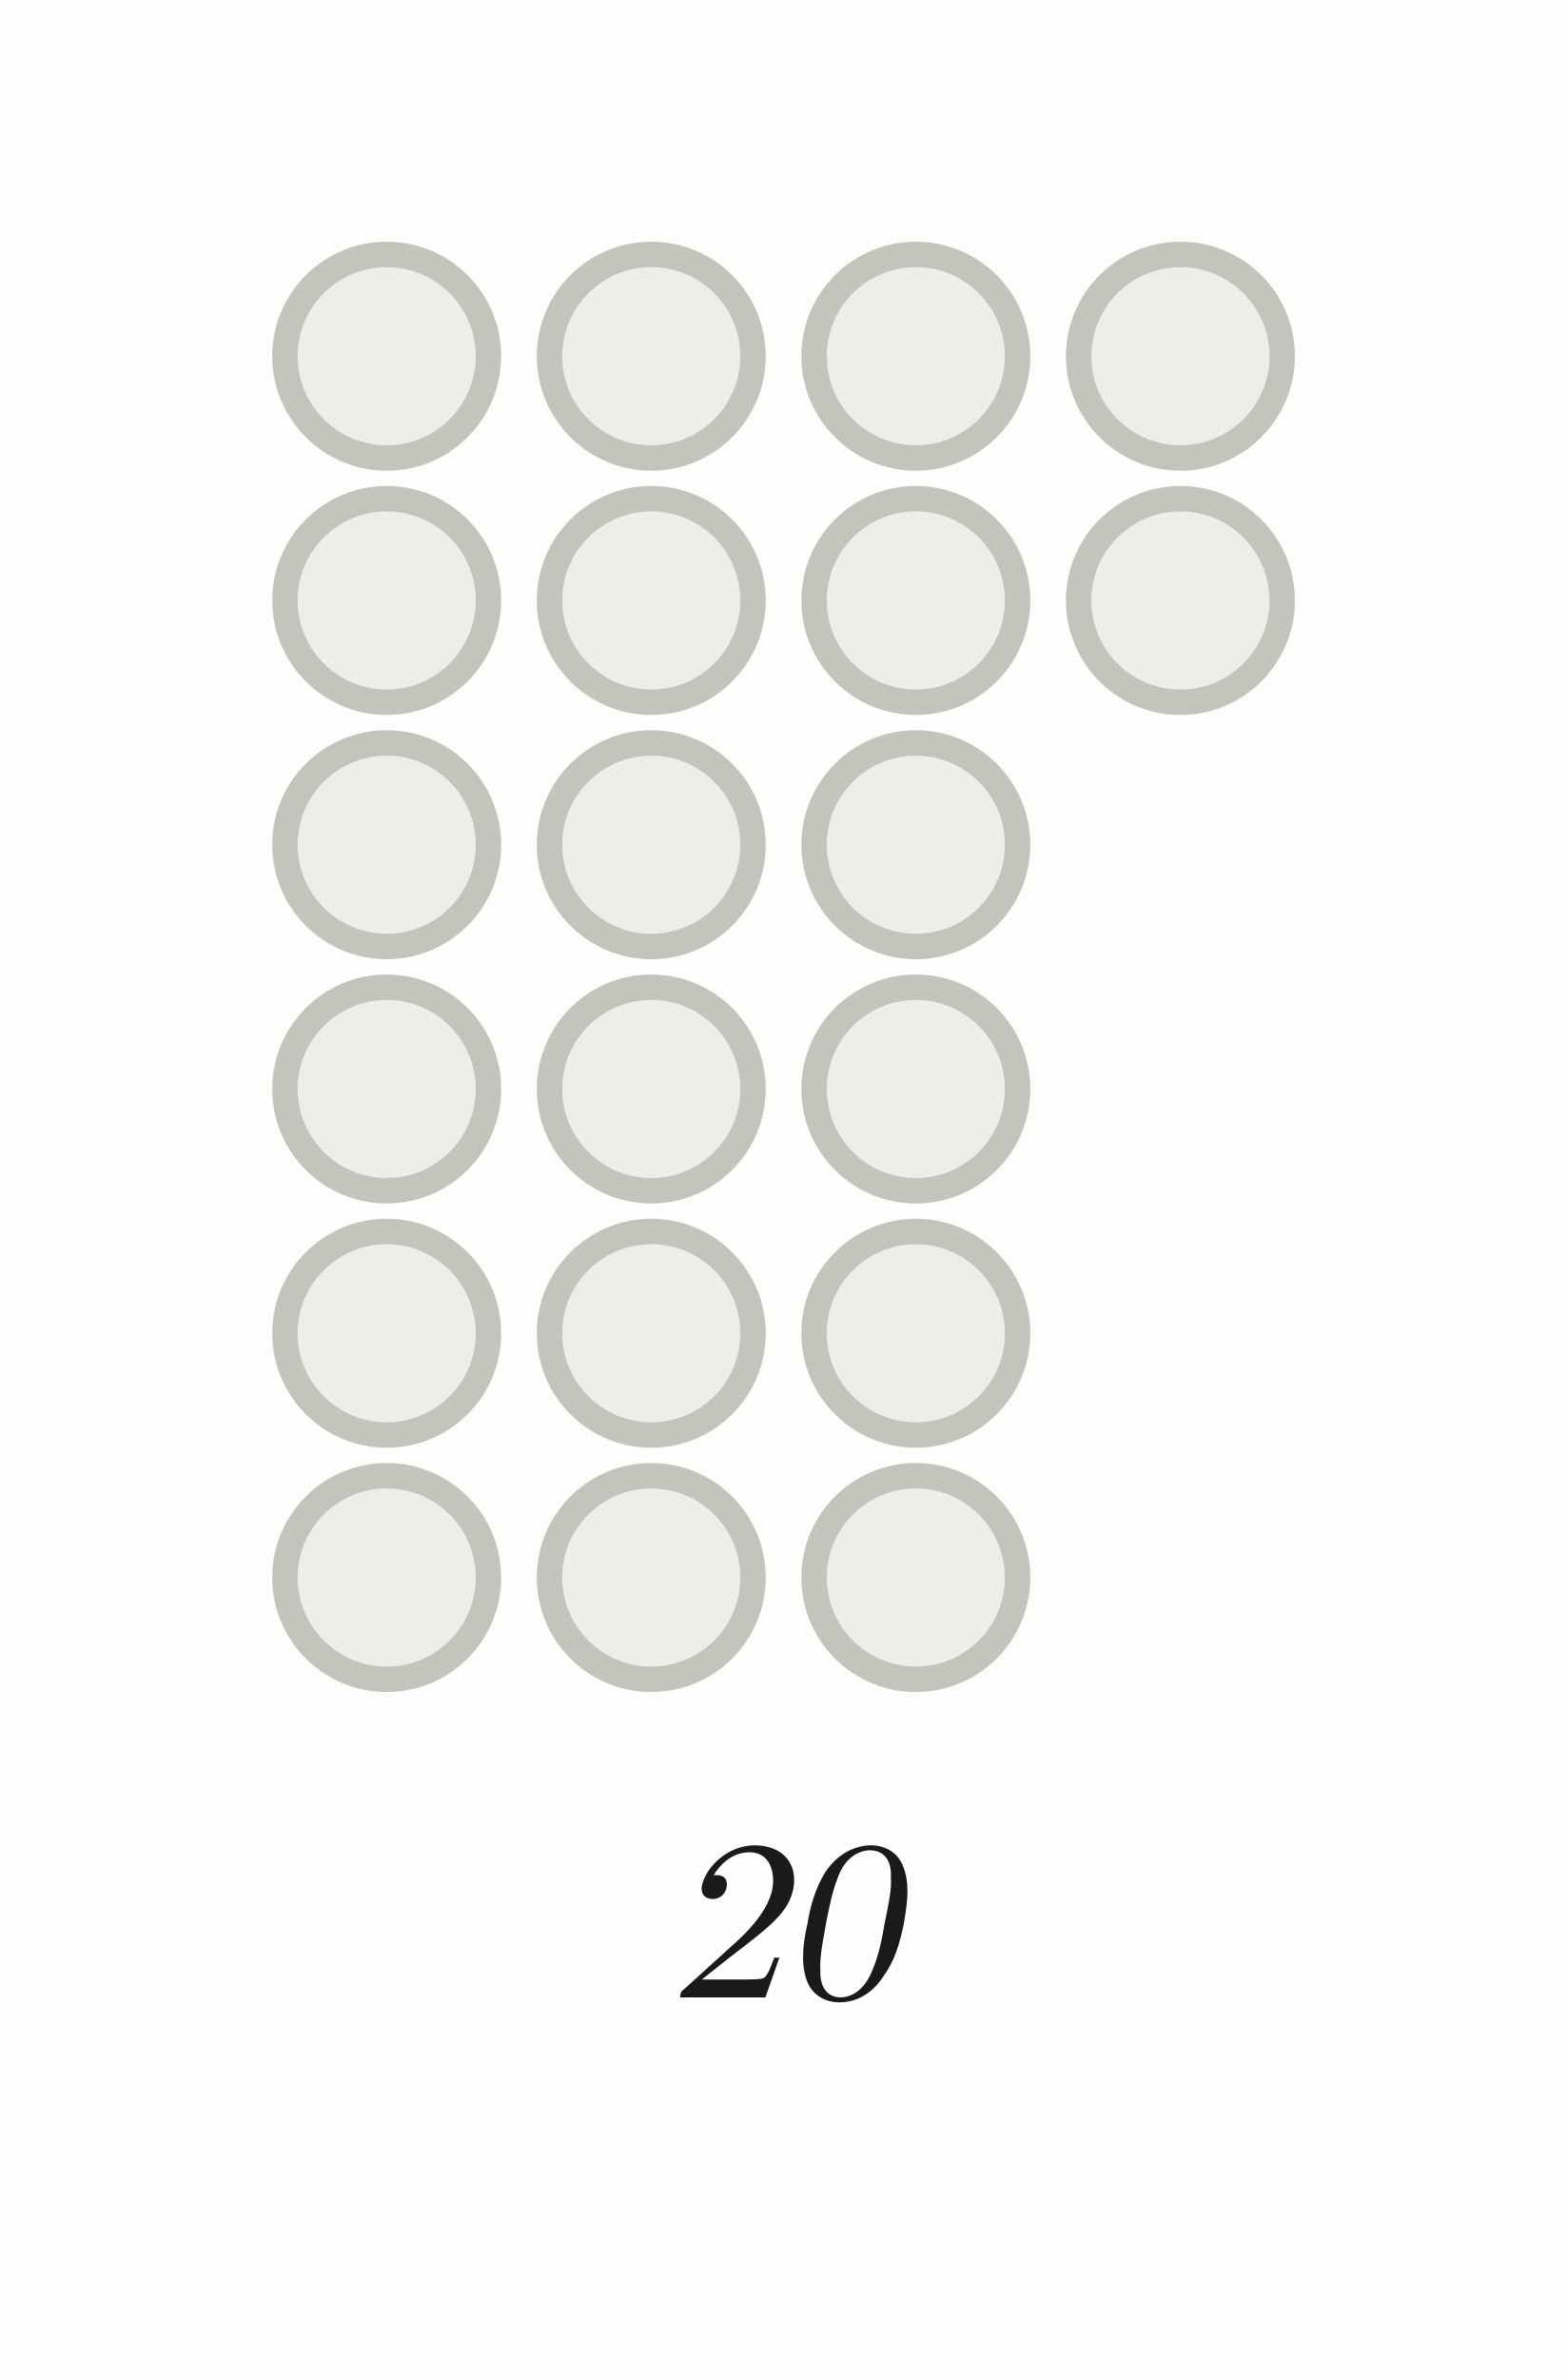
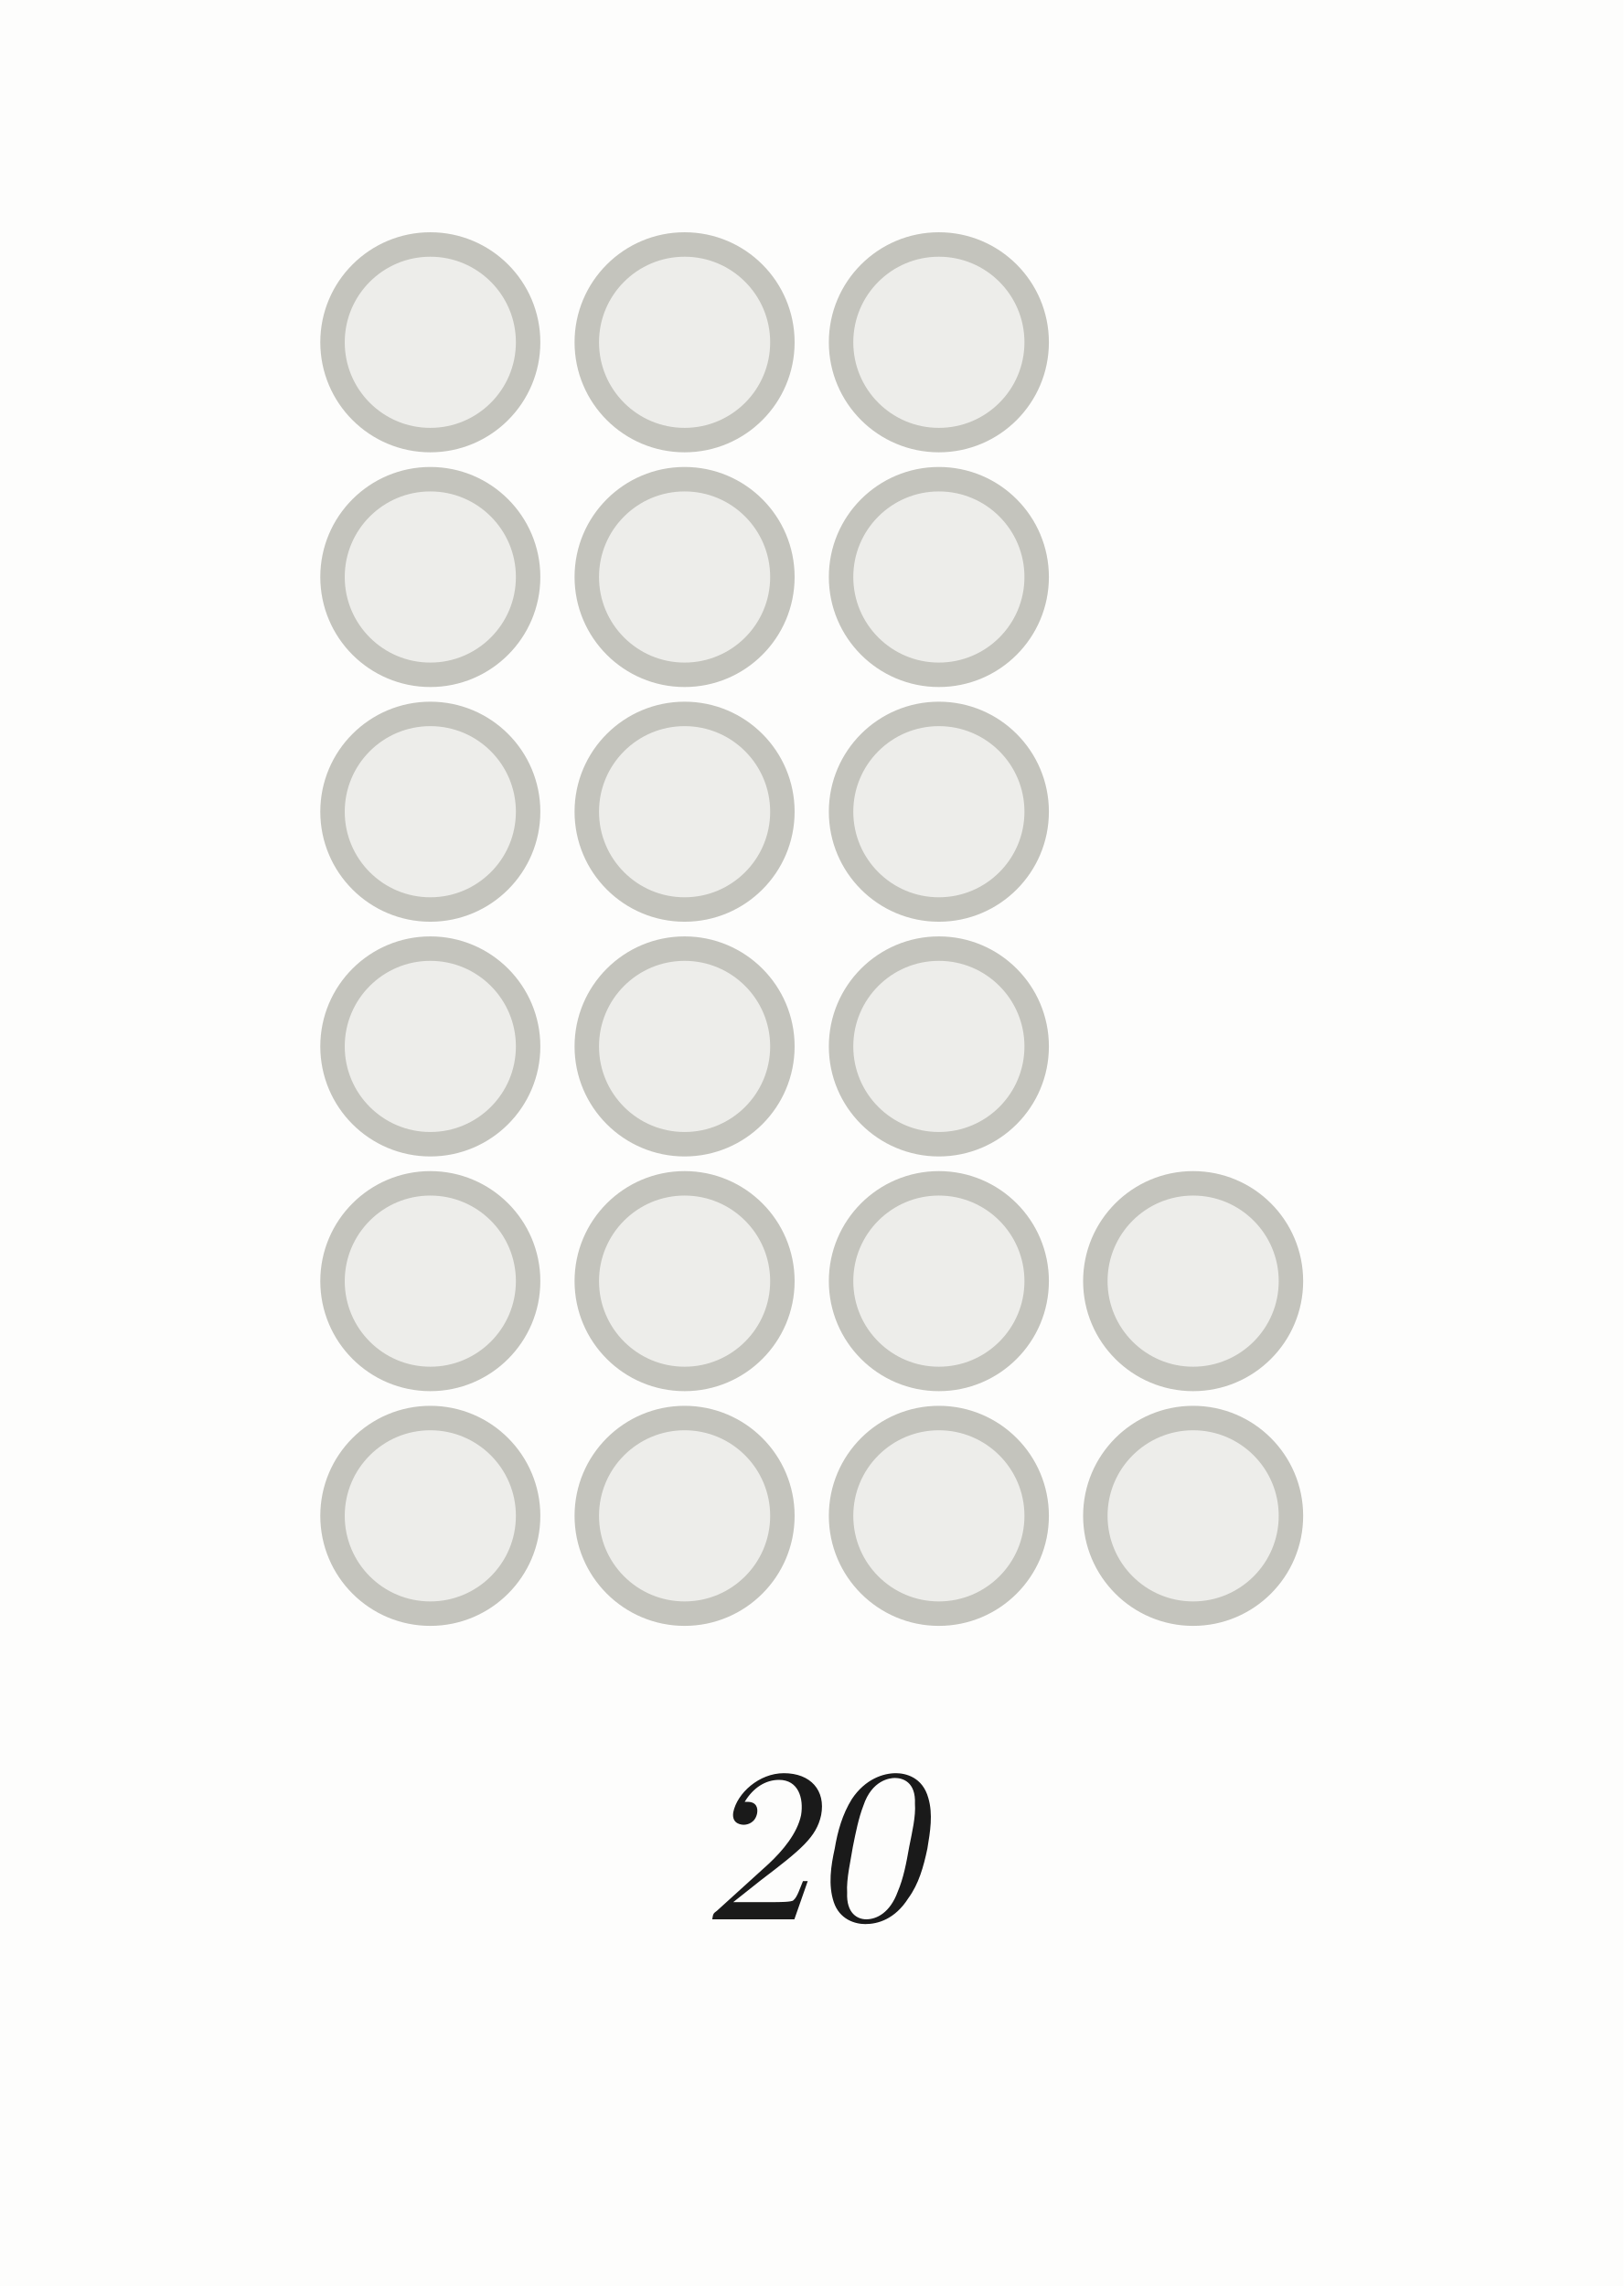
- <svg xmlns="http://www.w3.org/2000/svg" viewBox="-4 -1.6 24.64 37.4">
-   <rect fill="#FDFDFC" height="37.4" width="24.64" x="-4" y="-1.6" />
+ <svg xmlns="http://www.w3.org/2000/svg" viewBox="-4 -1.6 26.56 37.4">
+   <rect fill="#FDFDFC" height="37.4" width="26.56" x="-4" y="-1.6" />
  <defs>
    <pattern height="8" id="cv-pat-1" patternUnits="userSpaceOnUse" width="8">
      <rect fill="#0072B2" height="8" width="8" />
    </pattern>
    <pattern height="8" id="cv-pat-2" patternUnits="userSpaceOnUse" width="8">
      <rect fill="#9ED9F5" height="8" width="8" />
      <line stroke="#3E8BB5" stroke-width="1.2" x1="0" x2="8" y1="8" y2="0" />
      <line stroke="#3E8BB5" stroke-width="1.2" x1="-1" x2="1" y1="1" y2="-1" />
      <line stroke="#3E8BB5" stroke-width="1.2" x1="7" x2="9" y1="9" y2="7" />
    </pattern>
    <pattern height="8" id="cv-pat-3" patternUnits="userSpaceOnUse" width="8">
      <rect fill="#D55E00" height="8" width="8" />
      <line stroke="#8A3D00" stroke-width="1.2" x1="0" x2="8" y1="0" y2="8" />
      <line stroke="#8A3D00" stroke-width="1.2" x1="-1" x2="1" y1="7" y2="9" />
      <line stroke="#8A3D00" stroke-width="1.2" x1="7" x2="9" y1="-1" y2="1" />
    </pattern>
    <pattern height="8" id="cv-pat-4" patternUnits="userSpaceOnUse" width="8">
      <rect fill="#009E73" height="8" width="8" />
      <circle cx="4" cy="4" fill="#006147" r="1.4" />
    </pattern>
    <pattern height="8" id="cv-pat-5" patternUnits="userSpaceOnUse" width="8">
      <rect fill="#E69F00" height="8" width="8" />
      <line stroke="#9A6B00" stroke-width="1.2" x1="0" x2="8" y1="4" y2="4" />
      <line stroke="#9A6B00" stroke-width="1.2" x1="4" x2="4" y1="0" y2="8" />
    </pattern>
    <pattern height="8" id="cv-pat-6" patternUnits="userSpaceOnUse" width="8">
      <rect fill="#CC79A7" height="8" width="8" />
      <line stroke="#8A4E70" stroke-width="1.2" x1="0" x2="8" y1="4" y2="4" />
    </pattern>
    <pattern height="8" id="cv-pat-7" patternUnits="userSpaceOnUse" width="8">
      <rect fill="#F0E442" height="8" width="8" />
      <line stroke="#9C9400" stroke-width="1.2" x1="4" x2="4" y1="0" y2="8" />
    </pattern>
    <pattern height="8" id="cv-pat-8" patternUnits="userSpaceOnUse" width="8">
      <rect fill="#3A3A3A" height="8" width="8" />
      <line stroke="#000000" stroke-width="1.2" x1="0" x2="8" y1="0" y2="8" />
      <line stroke="#000000" stroke-width="1.2" x1="0" x2="8" y1="8" y2="0" />
    </pattern>
  </defs>
  <g class="cv-game">
    <g>
-       <circle cx="2.08" cy="4" fill="#EDEDEA" r="1.6" stroke="#C4C4BD" stroke-width="0.4" />
-       <circle cx="2.08" cy="7.84" fill="#EDEDEA" r="1.6" stroke="#C4C4BD" stroke-width="0.4" />
-       <circle cx="2.08" cy="11.68" fill="#EDEDEA" r="1.6" stroke="#C4C4BD" stroke-width="0.4" />
-       <circle cx="2.08" cy="15.52" fill="#EDEDEA" r="1.6" stroke="#C4C4BD" stroke-width="0.4" />
-       <circle cx="2.08" cy="19.36" fill="#EDEDEA" r="1.6" stroke="#C4C4BD" stroke-width="0.4" />
-       <circle cx="2.08" cy="23.2" fill="#EDEDEA" r="1.6" stroke="#C4C4BD" stroke-width="0.4" />
-       <circle cx="6.24" cy="4" fill="#EDEDEA" r="1.6" stroke="#C4C4BD" stroke-width="0.4" />
-       <circle cx="6.24" cy="7.84" fill="#EDEDEA" r="1.6" stroke="#C4C4BD" stroke-width="0.4" />
-       <circle cx="6.24" cy="11.68" fill="#EDEDEA" r="1.6" stroke="#C4C4BD" stroke-width="0.4" />
-       <circle cx="6.24" cy="15.52" fill="#EDEDEA" r="1.6" stroke="#C4C4BD" stroke-width="0.4" />
-       <circle cx="6.24" cy="19.36" fill="#EDEDEA" r="1.6" stroke="#C4C4BD" stroke-width="0.4" />
-       <circle cx="6.24" cy="23.2" fill="#EDEDEA" r="1.6" stroke="#C4C4BD" stroke-width="0.4" />
-       <circle cx="10.4" cy="4" fill="#EDEDEA" r="1.6" stroke="#C4C4BD" stroke-width="0.4" />
-       <circle cx="10.4" cy="7.84" fill="#EDEDEA" r="1.6" stroke="#C4C4BD" stroke-width="0.4" />
-       <circle cx="10.4" cy="11.68" fill="#EDEDEA" r="1.6" stroke="#C4C4BD" stroke-width="0.4" />
-       <circle cx="10.4" cy="15.52" fill="#EDEDEA" r="1.6" stroke="#C4C4BD" stroke-width="0.4" />
-       <circle cx="10.4" cy="19.36" fill="#EDEDEA" r="1.6" stroke="#C4C4BD" stroke-width="0.4" />
-       <circle cx="10.4" cy="23.2" fill="#EDEDEA" r="1.6" stroke="#C4C4BD" stroke-width="0.4" />
-       <circle cx="14.56" cy="4" fill="#EDEDEA" r="1.6" stroke="#C4C4BD" stroke-width="0.4" />
-       <circle cx="14.56" cy="7.84" fill="#EDEDEA" r="1.6" stroke="#C4C4BD" stroke-width="0.4" />
+       <circle cx="3.04" cy="4" fill="#EDEDEA" r="1.6" stroke="#C4C4BD" stroke-width="0.4" />
+       <circle cx="3.04" cy="7.84" fill="#EDEDEA" r="1.6" stroke="#C4C4BD" stroke-width="0.4" />
+       <circle cx="3.04" cy="11.68" fill="#EDEDEA" r="1.6" stroke="#C4C4BD" stroke-width="0.4" />
+       <circle cx="3.04" cy="15.52" fill="#EDEDEA" r="1.6" stroke="#C4C4BD" stroke-width="0.4" />
+       <circle cx="3.04" cy="19.36" fill="#EDEDEA" r="1.6" stroke="#C4C4BD" stroke-width="0.4" />
+       <circle cx="3.04" cy="23.2" fill="#EDEDEA" r="1.6" stroke="#C4C4BD" stroke-width="0.4" />
+       <circle cx="7.2" cy="4" fill="#EDEDEA" r="1.6" stroke="#C4C4BD" stroke-width="0.4" />
+       <circle cx="7.2" cy="7.84" fill="#EDEDEA" r="1.6" stroke="#C4C4BD" stroke-width="0.4" />
+       <circle cx="7.2" cy="11.68" fill="#EDEDEA" r="1.6" stroke="#C4C4BD" stroke-width="0.4" />
+       <circle cx="7.2" cy="15.52" fill="#EDEDEA" r="1.6" stroke="#C4C4BD" stroke-width="0.4" />
+       <circle cx="7.2" cy="19.36" fill="#EDEDEA" r="1.6" stroke="#C4C4BD" stroke-width="0.4" />
+       <circle cx="7.2" cy="23.2" fill="#EDEDEA" r="1.6" stroke="#C4C4BD" stroke-width="0.4" />
+       <circle cx="11.36" cy="4" fill="#EDEDEA" r="1.6" stroke="#C4C4BD" stroke-width="0.4" />
+       <circle cx="11.36" cy="7.84" fill="#EDEDEA" r="1.6" stroke="#C4C4BD" stroke-width="0.4" />
+       <circle cx="11.36" cy="11.68" fill="#EDEDEA" r="1.6" stroke="#C4C4BD" stroke-width="0.4" />
+       <circle cx="11.36" cy="15.52" fill="#EDEDEA" r="1.6" stroke="#C4C4BD" stroke-width="0.4" />
+       <circle cx="11.36" cy="19.36" fill="#EDEDEA" r="1.6" stroke="#C4C4BD" stroke-width="0.4" />
+       <circle cx="11.36" cy="23.2" fill="#EDEDEA" r="1.6" stroke="#C4C4BD" stroke-width="0.4" />
+       <circle cx="15.52" cy="19.36" fill="#EDEDEA" r="1.6" stroke="#C4C4BD" stroke-width="0.4" />
+       <circle cx="15.52" cy="23.2" fill="#EDEDEA" r="1.6" stroke="#C4C4BD" stroke-width="0.4" />
    </g>
-     <text fill="#1A1A1A" font-family="'KaTeX_Main', 'Latin Modern Math', serif" font-size="3.6" font-style="italic" text-anchor="middle" x="8.32" y="29.8">20</text>
+     <text fill="#1A1A1A" font-family="'KaTeX_Main', 'Latin Modern Math', serif" font-size="3.6" font-style="italic" text-anchor="middle" x="9.28" y="29.8">20</text>
  </g>
</svg>
